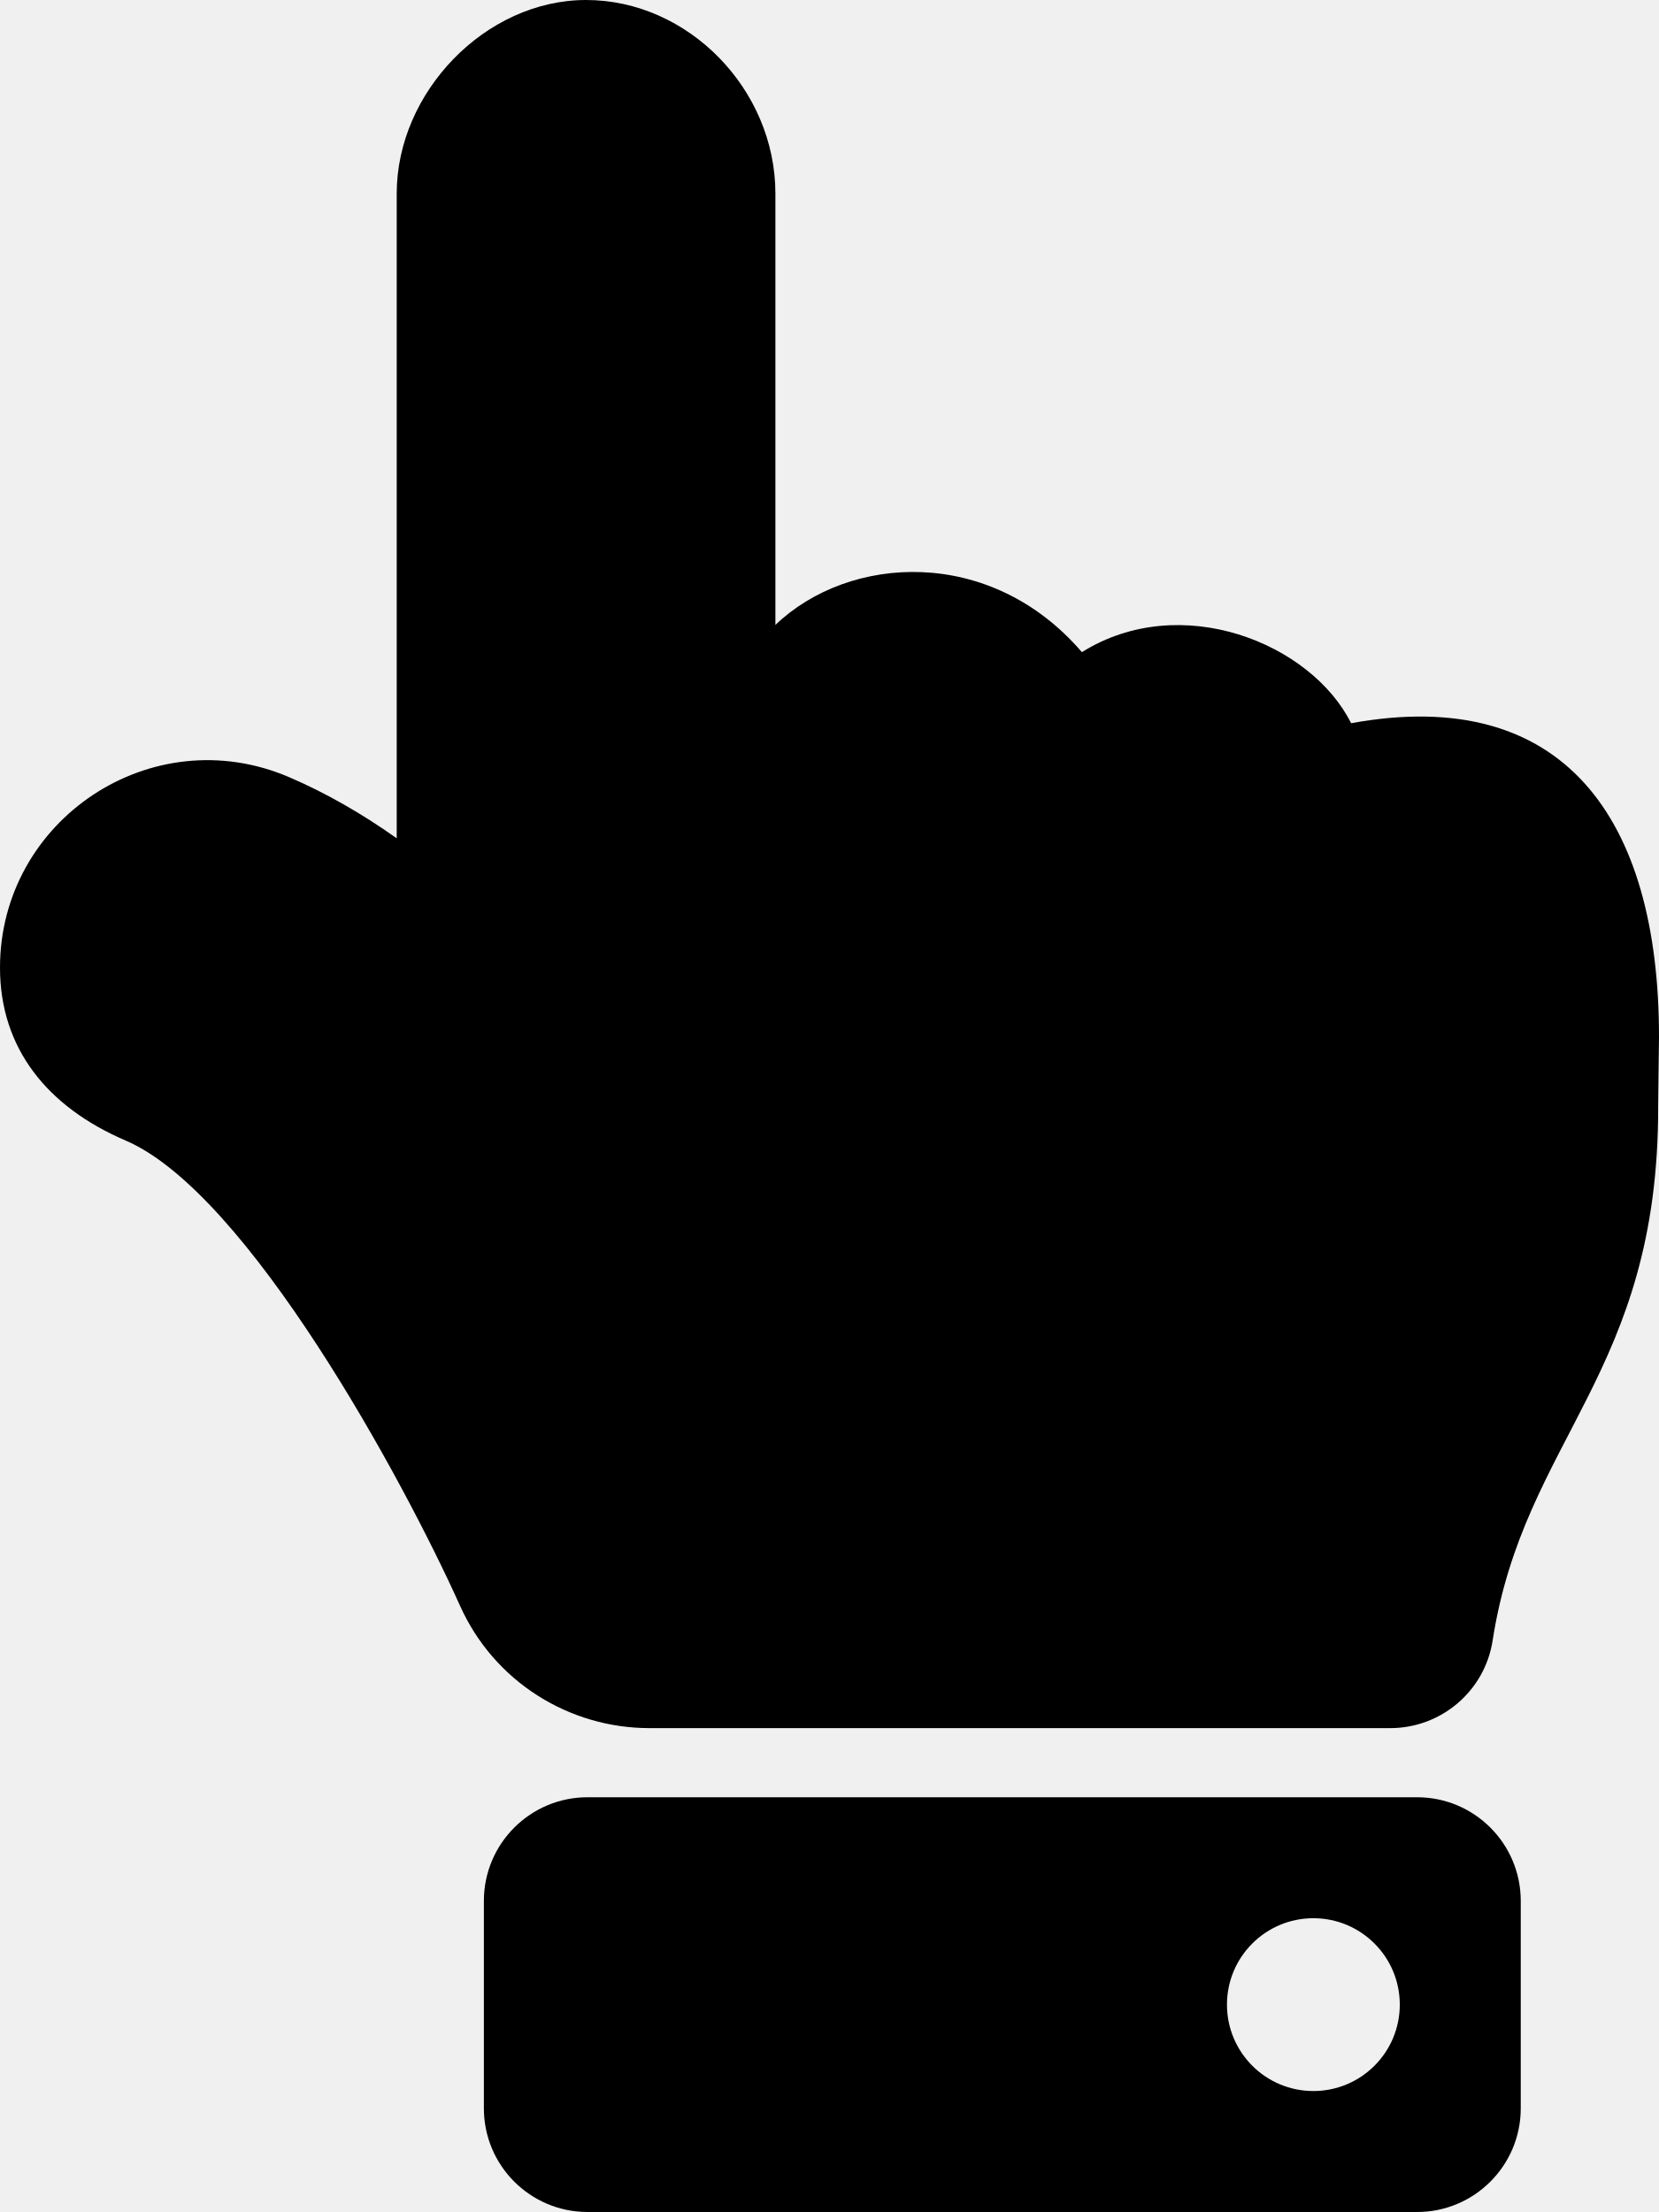
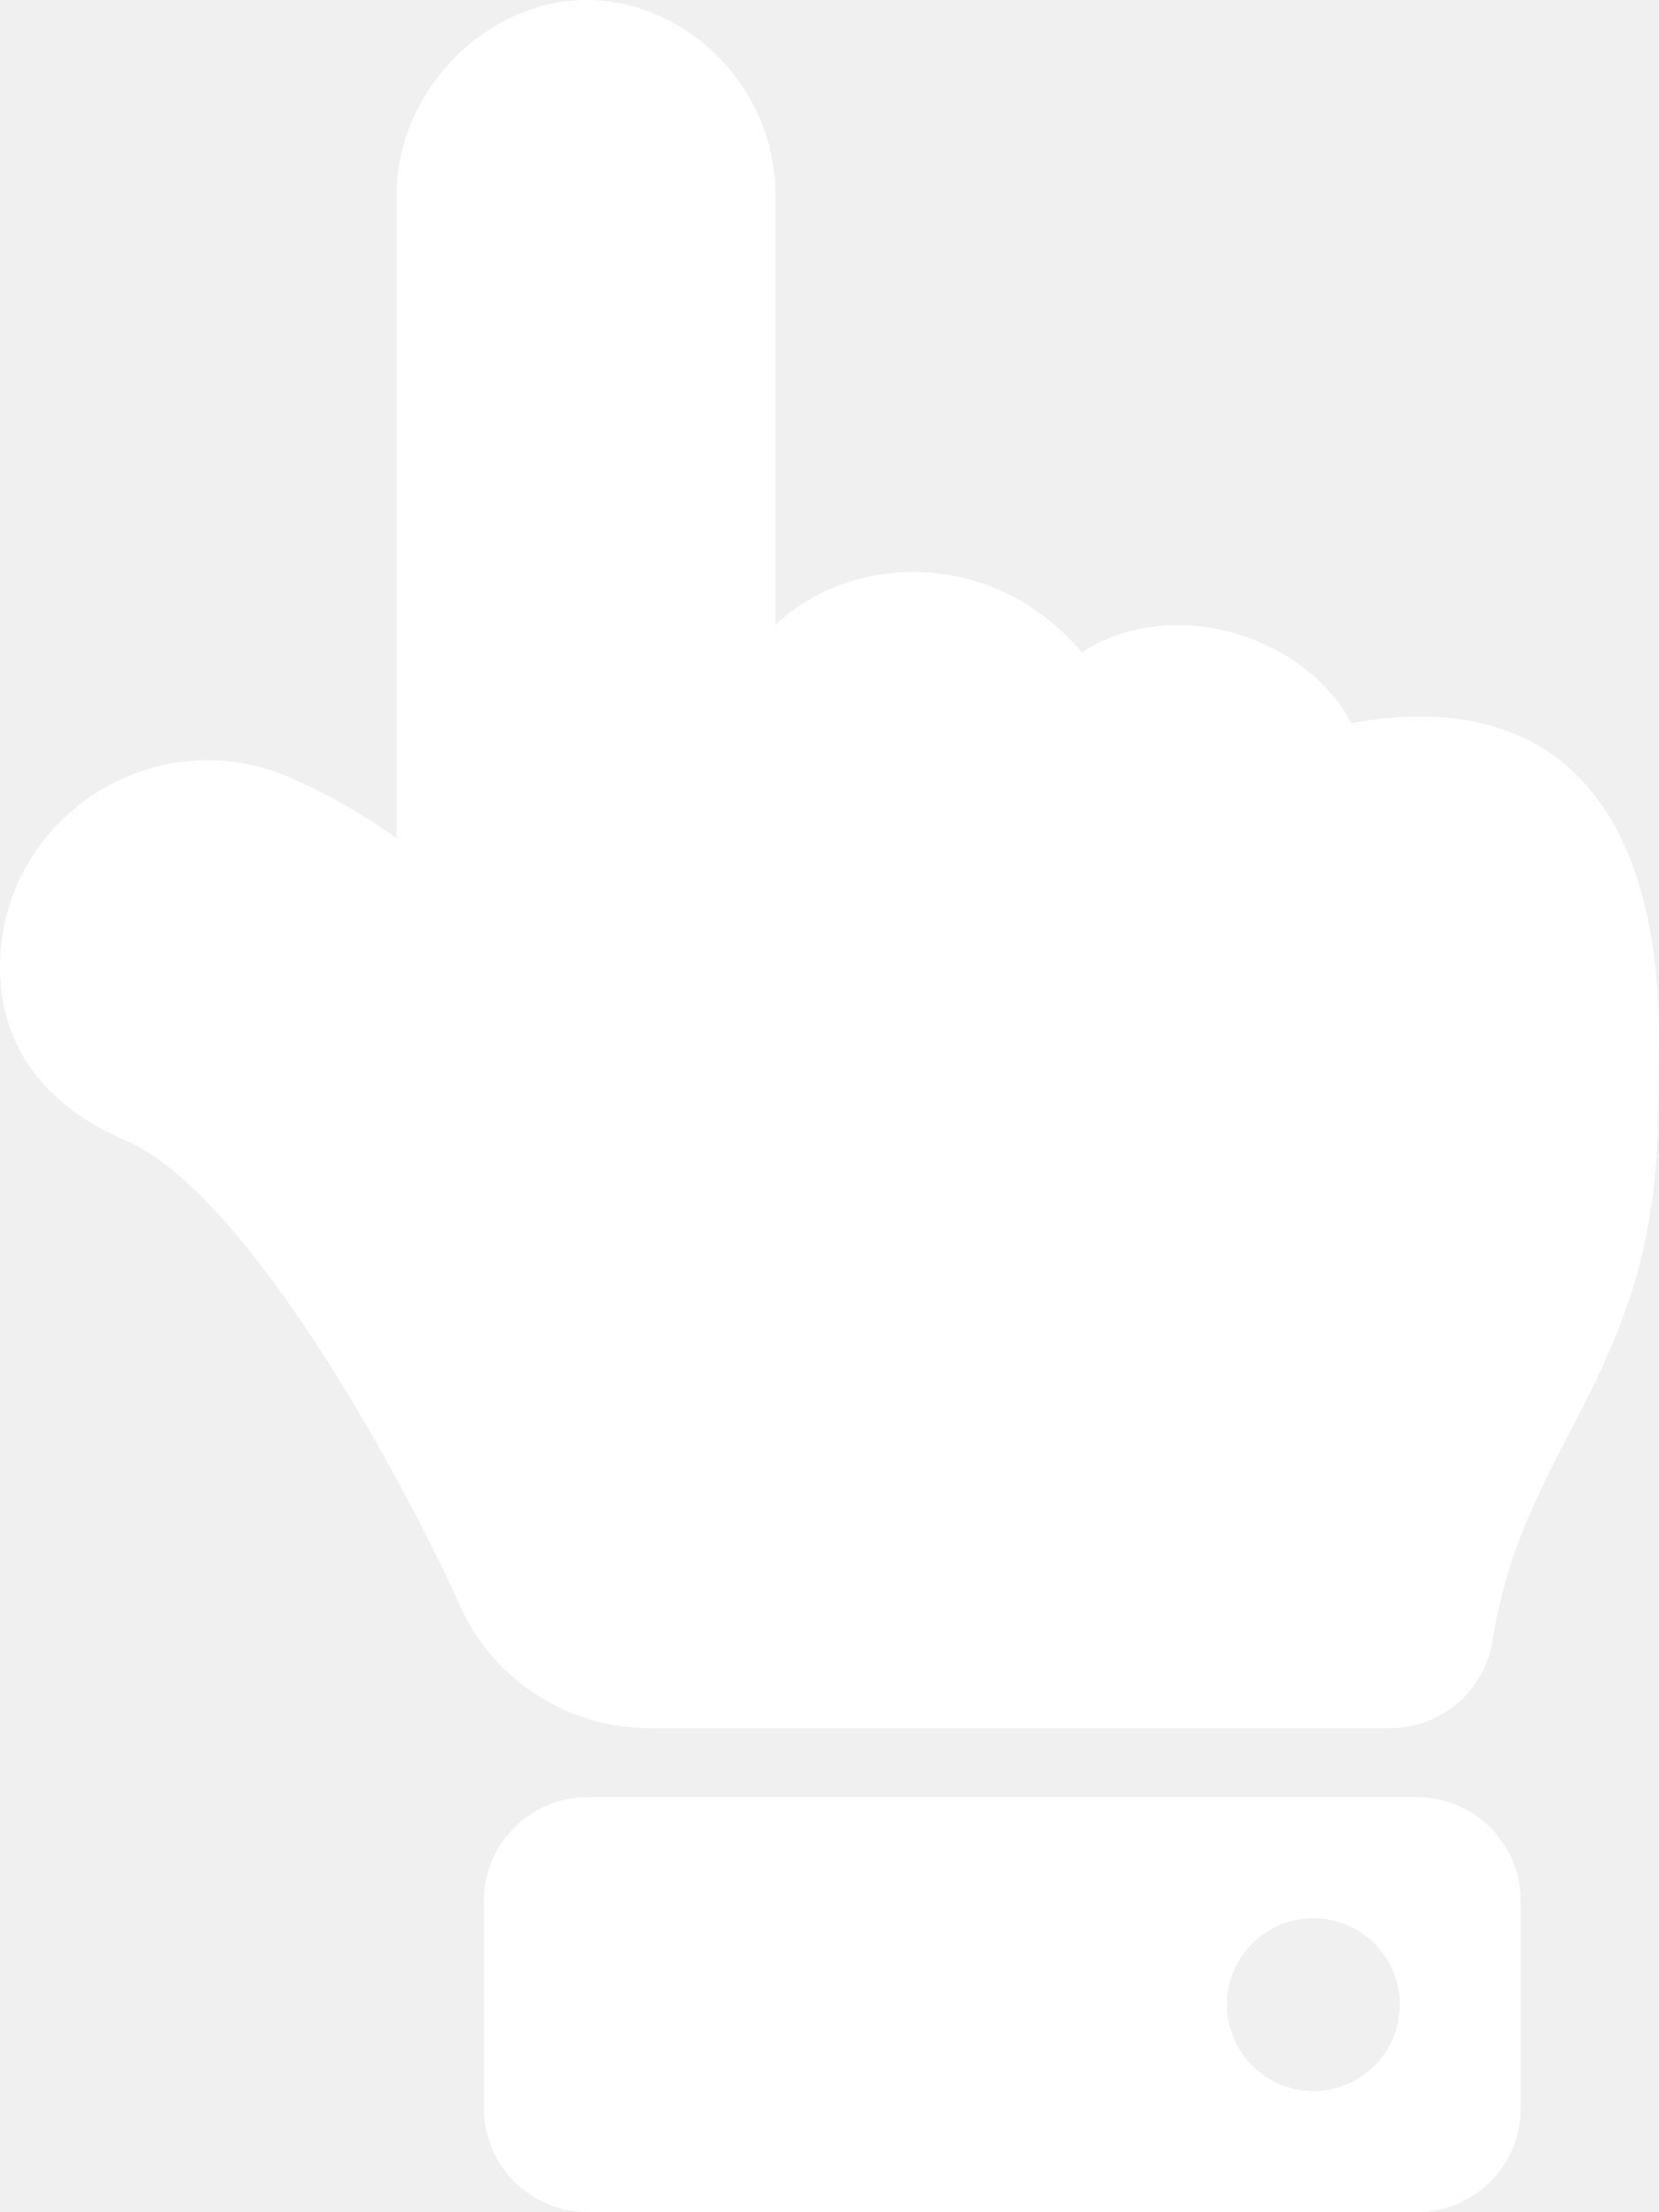
<svg xmlns="http://www.w3.org/2000/svg" aria-hidden="true" focusable="false" data-prefix="fas" data-icon="hand-point-up" class="svg-inline--fa fa-hand-point-up fa-w-12" role="img" viewBox="0 0 384 512">
-   <path fill="currentColor" d="M135.652 0c23.625 0 43.826 20.65 43.826 44.8v99.851c17.048-16.34 49.766-18.346 70.944 6.299 22.829-14.288 53.017-2.147 62.315 16.45C361.878 158.426 384 189.346 384 240c0 2.746-.203 13.276-.195 16 .168 61.971-31.065 76.894-38.315 123.731C343.683 391.404 333.599 400 321.786 400H150.261l-.001-.002c-18.366-.011-35.889-10.607-43.845-28.464C93.421 342.648 57.377 276.122 29.092 264 10.897 256.203.008 242.616 0 224c-.014-34.222 35.098-57.752 66.908-44.119 8.359 3.583 16.67 8.312 24.918 14.153V44.8c0-23.45 20.543-44.8 43.826-44.8zM136 416h192c13.255 0 24 10.745 24 24v48c0 13.255-10.745 24-24 24H136c-13.255 0-24-10.745-24-24v-48c0-13.255 10.745-24 24-24zm168 28c-11.046 0-20 8.954-20 20s8.954 20 20 20 20-8.954 20-20-8.954-20-20-20z" />
+   <path fill="white" d="M135.652 0c23.625 0 43.826 20.65 43.826 44.8v99.851c17.048-16.34 49.766-18.346 70.944 6.299 22.829-14.288 53.017-2.147 62.315 16.45C361.878 158.426 384 189.346 384 240c0 2.746-.203 13.276-.195 16 .168 61.971-31.065 76.894-38.315 123.731C343.683 391.404 333.599 400 321.786 400H150.261l-.001-.002c-18.366-.011-35.889-10.607-43.845-28.464C93.421 342.648 57.377 276.122 29.092 264 10.897 256.203.008 242.616 0 224c-.014-34.222 35.098-57.752 66.908-44.119 8.359 3.583 16.67 8.312 24.918 14.153V44.8c0-23.45 20.543-44.8 43.826-44.8zM136 416h192c13.255 0 24 10.745 24 24v48c0 13.255-10.745 24-24 24H136c-13.255 0-24-10.745-24-24v-48c0-13.255 10.745-24 24-24zm168 28c-11.046 0-20 8.954-20 20s8.954 20 20 20 20-8.954 20-20-8.954-20-20-20z" />
</svg>
